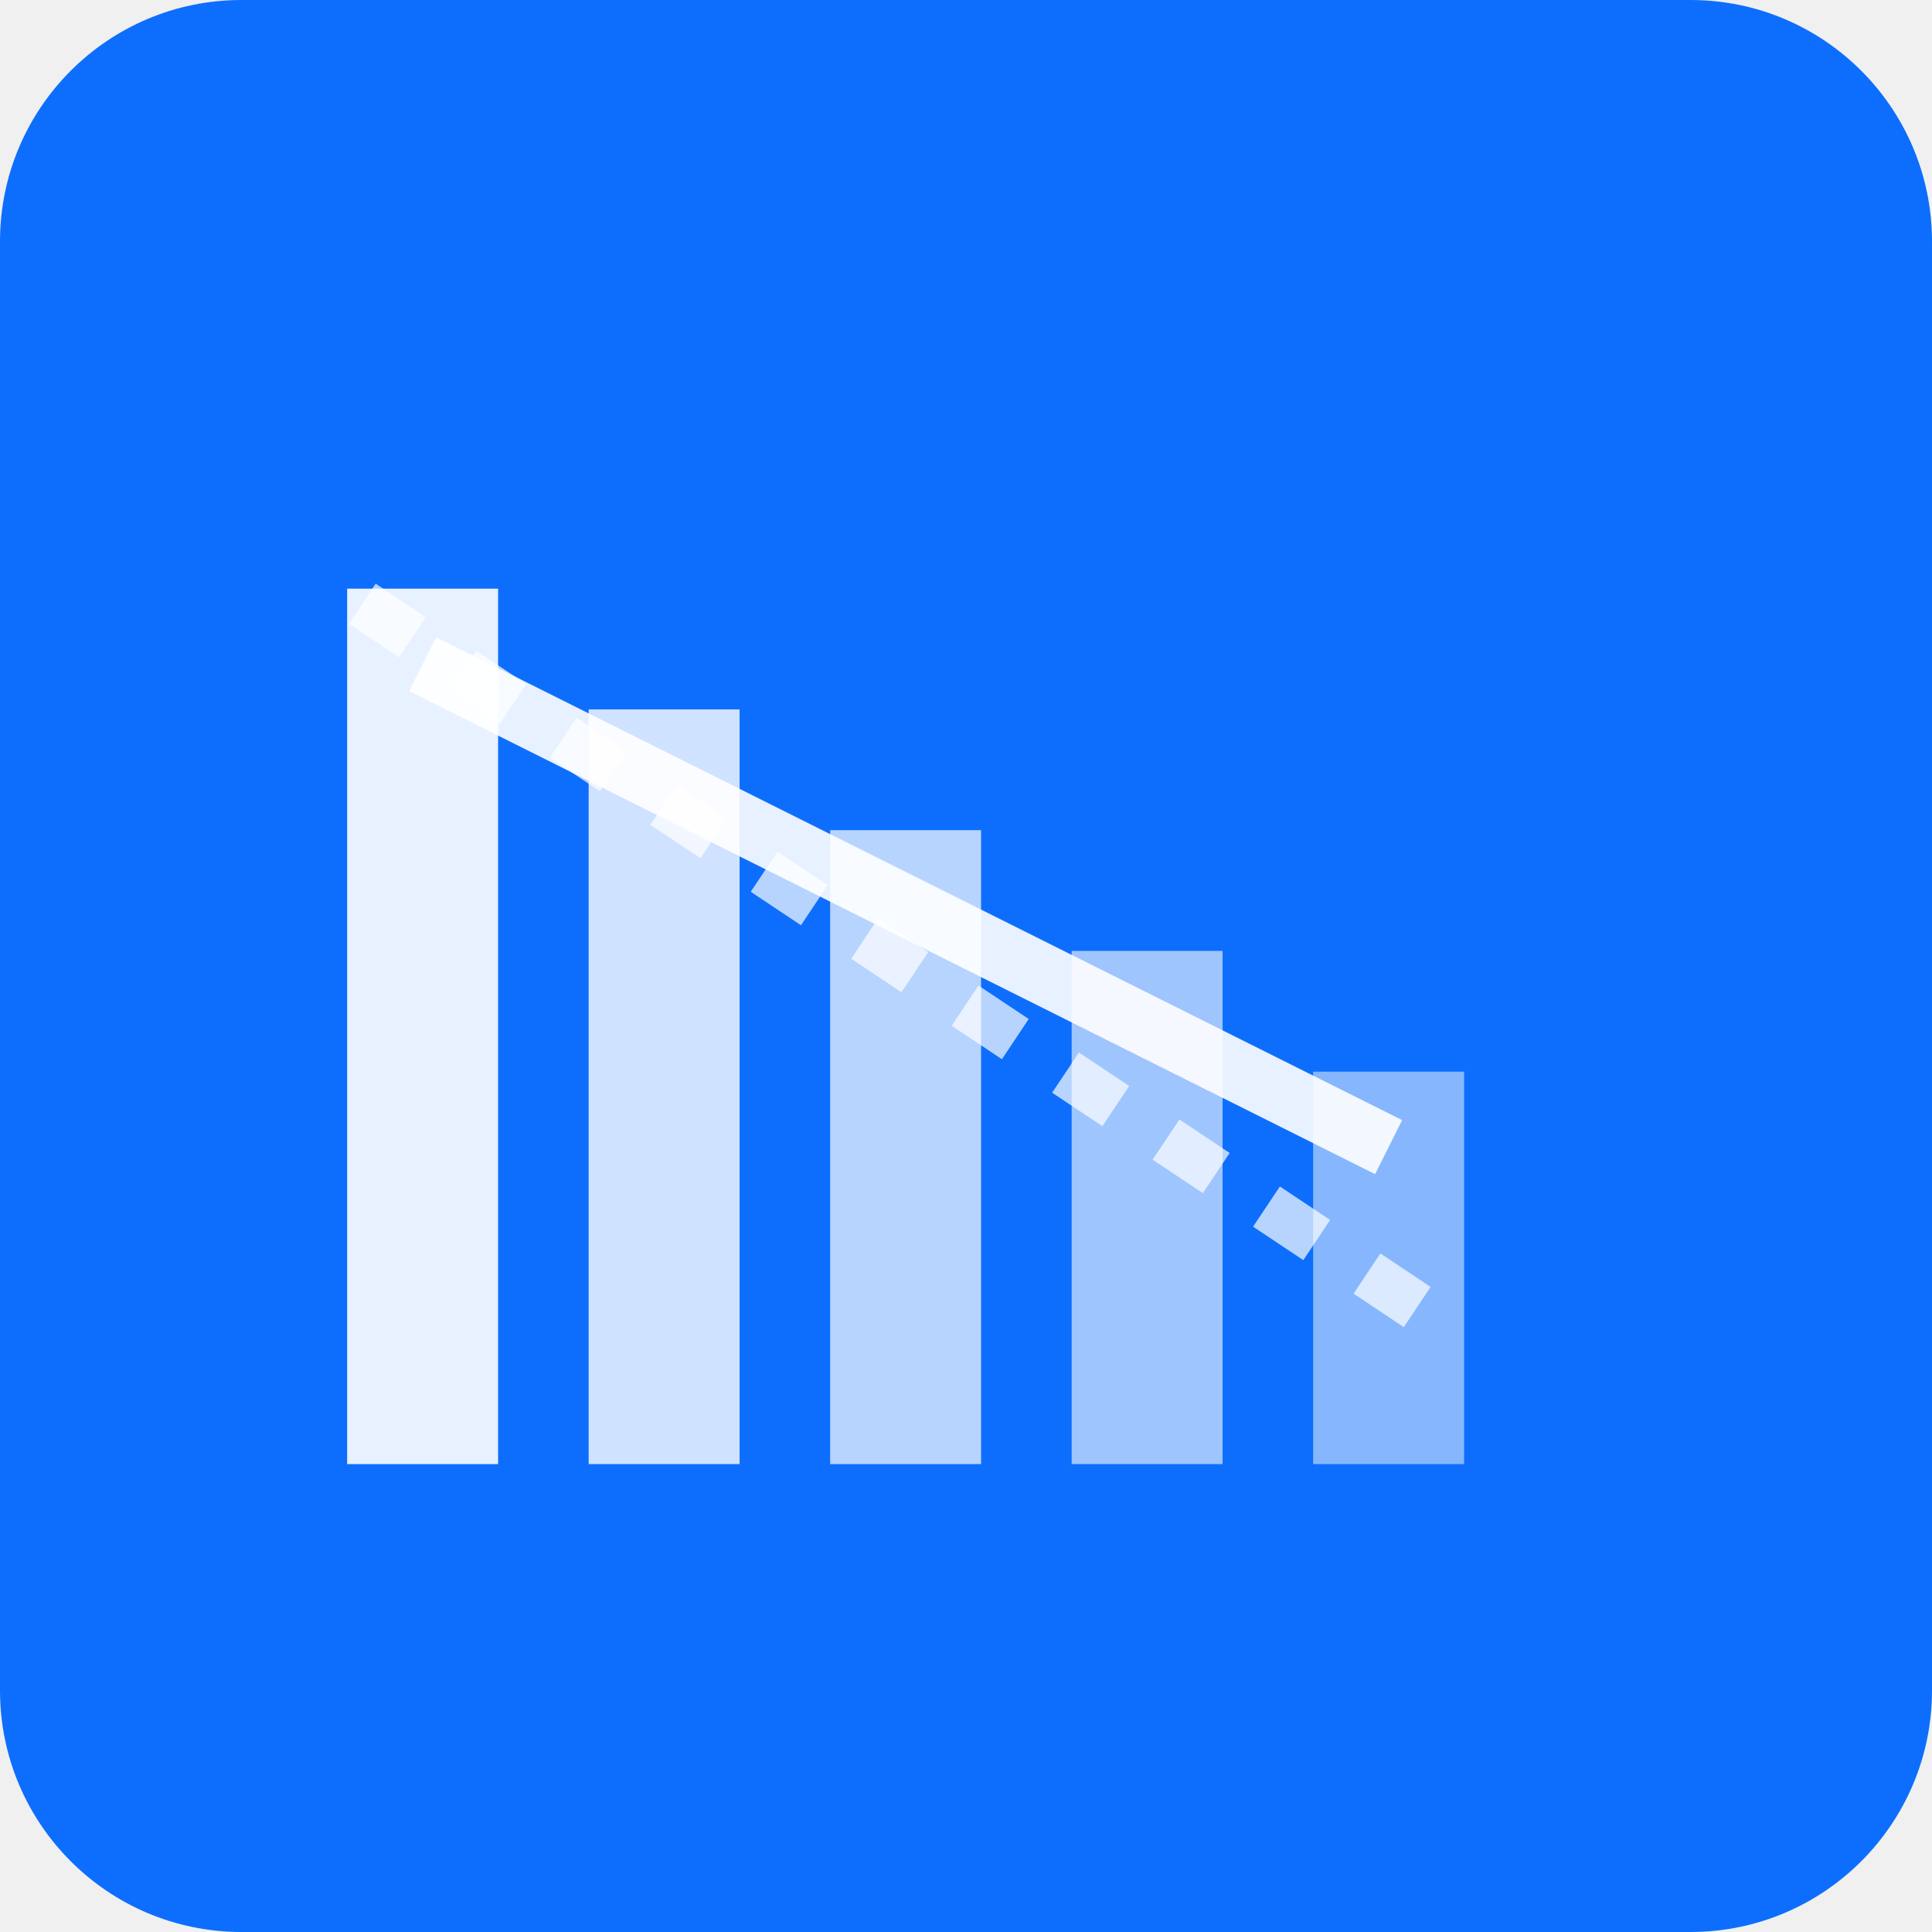
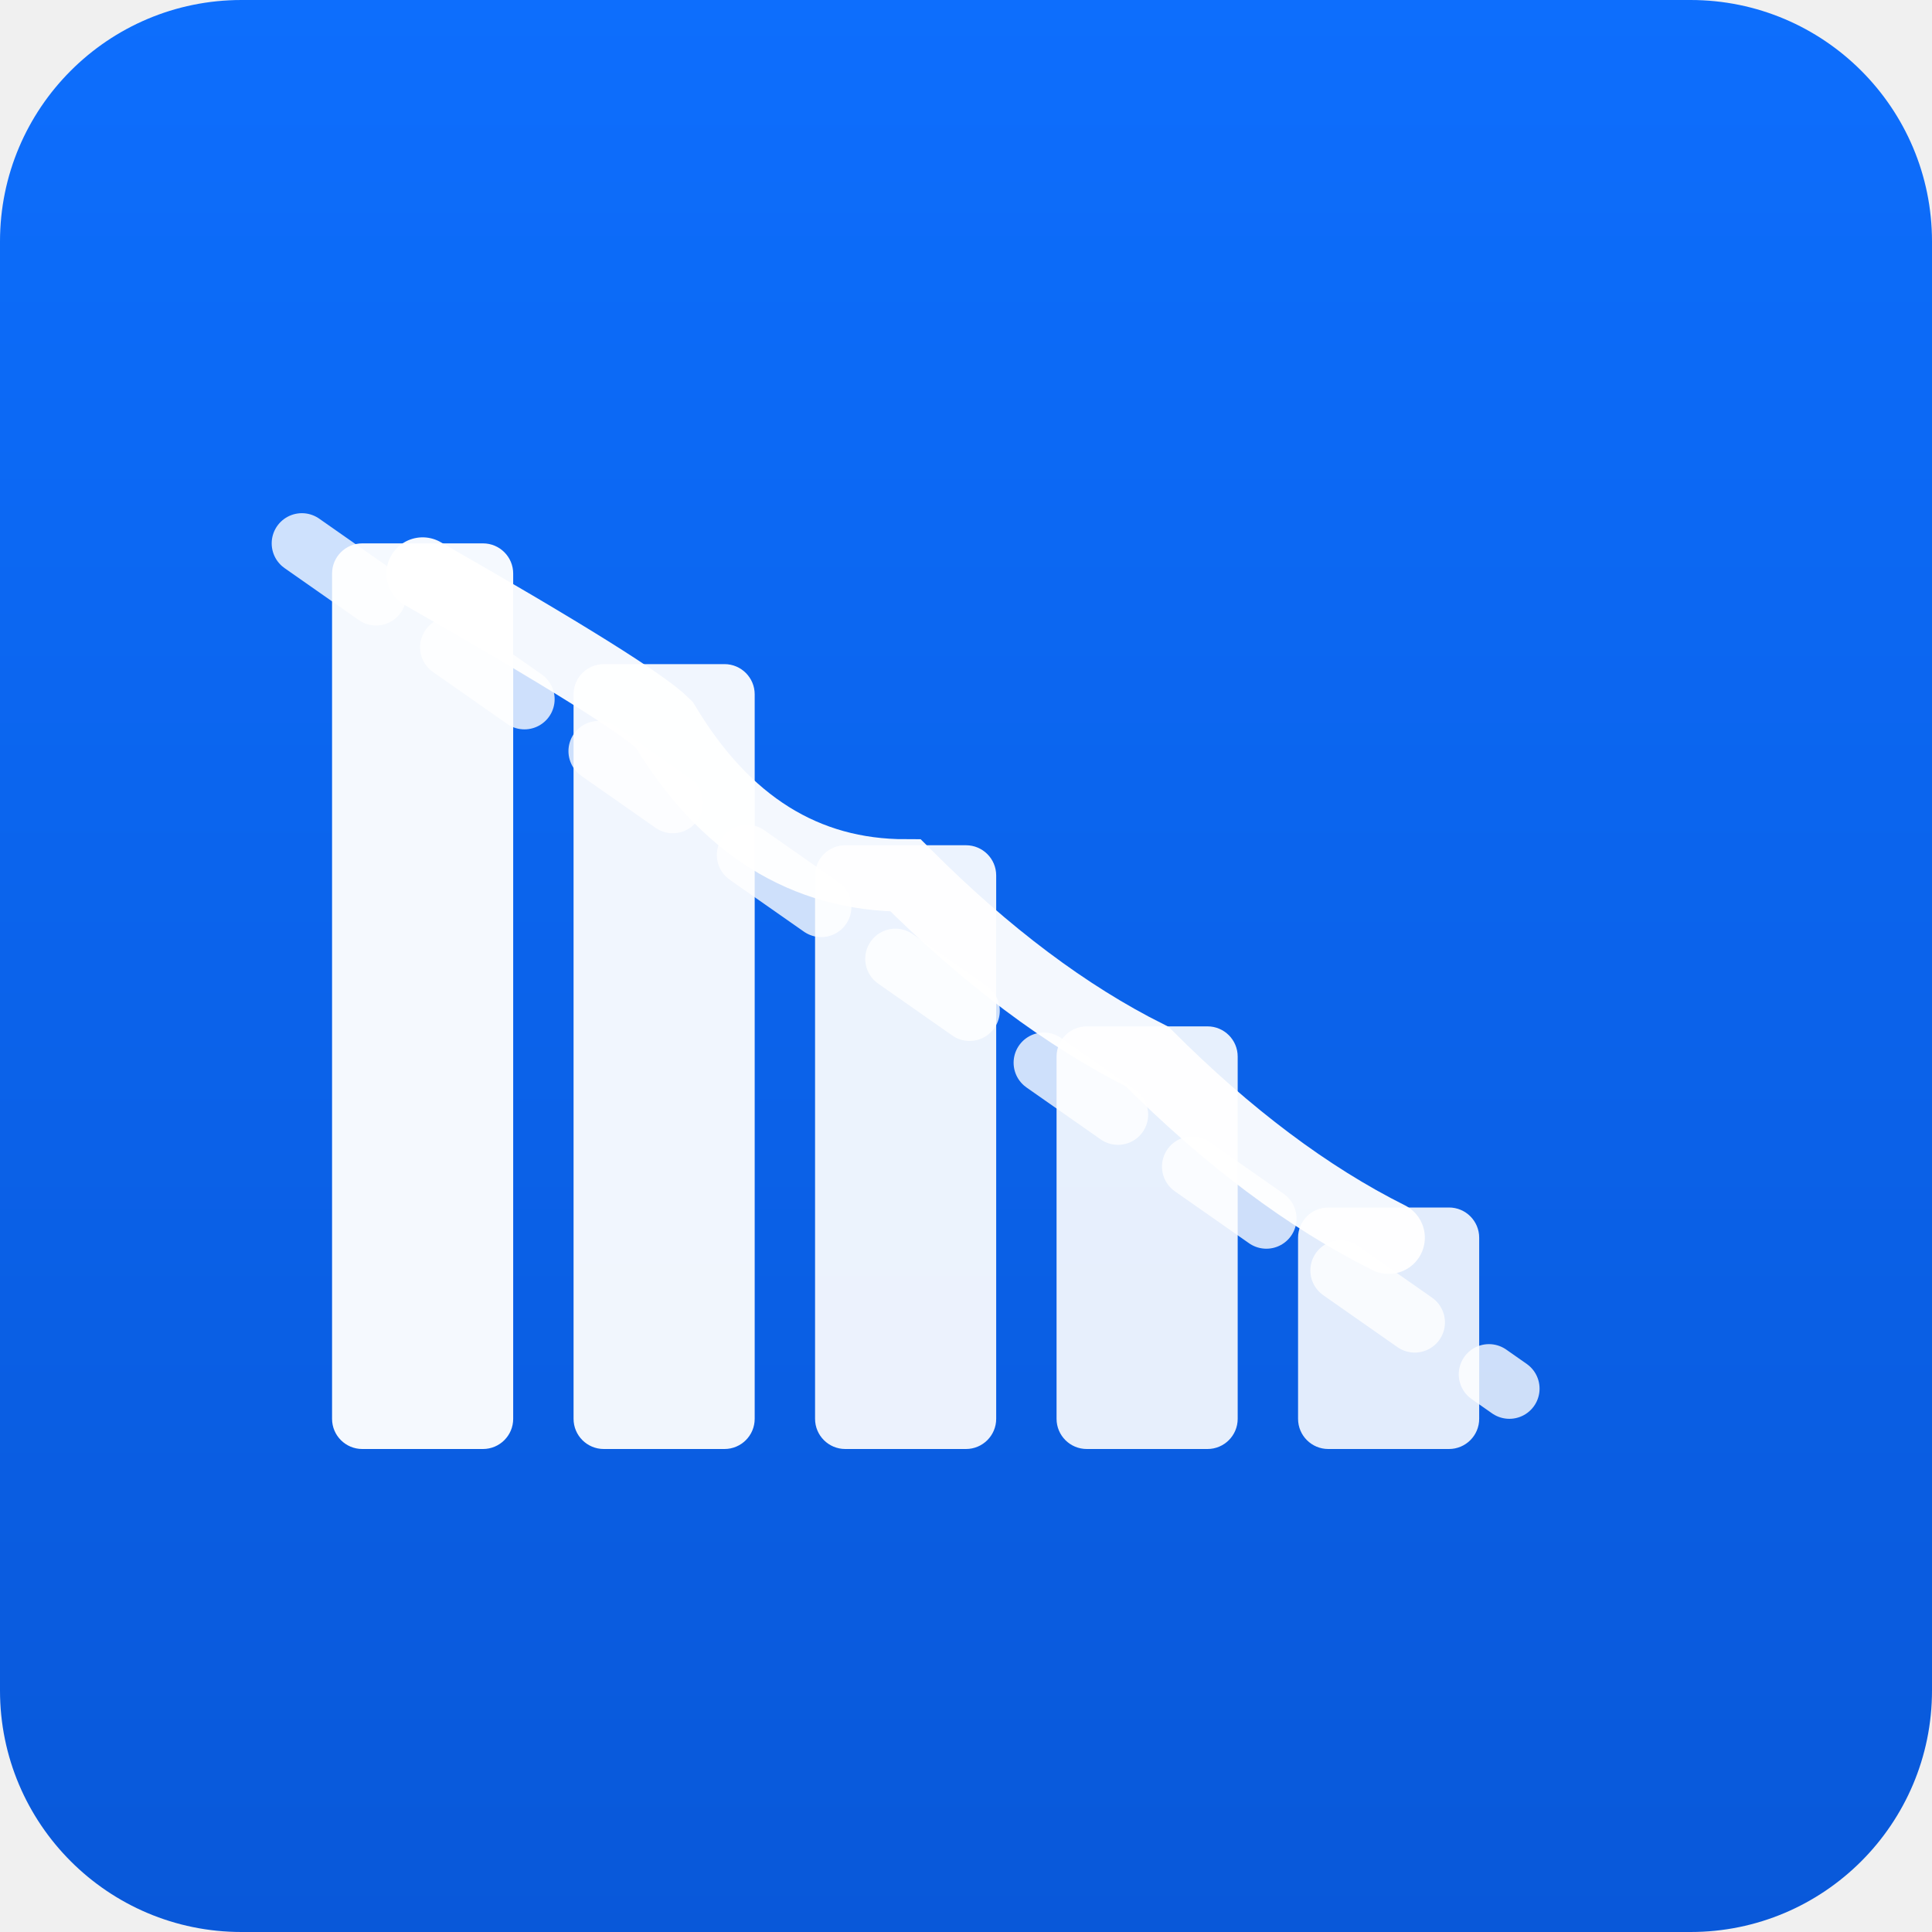
<svg xmlns="http://www.w3.org/2000/svg" width="32" height="32" viewBox="0 0 32 32">
-   <rect width="32" height="32" fill="#0d6efd" rx="4" />
-   <g fill="white" stroke="white" stroke-width="0.5">
-     <rect x="6" y="10" width="2" height="14" opacity="0.9" />
-     <rect x="10" y="12" width="2" height="12" opacity="0.8" />
-     <rect x="14" y="14" width="2" height="10" opacity="0.7" />
-     <rect x="18" y="16" width="2" height="8" opacity="0.6" />
-     <rect x="22" y="18" width="2" height="6" opacity="0.5" />
-     <path d="M7 11 L11 13 L15 15 L19 17 L23 19" stroke="white" stroke-width="1" fill="none" opacity="0.9" />
-     <path d="M6 10 L24 22" stroke="white" stroke-width="0.8" fill="none" stroke-dasharray="1,1" opacity="0.7" />
+   <defs>
+     <linearGradient id="bgGradient" x1="0%" y1="0%" x2="0%" y2="100%">
+       <stop offset="0%" style="stop-color:#0d6efd;stop-opacity:1" />
+       <stop offset="100%" style="stop-color:#0958d9;stop-opacity:1" />
+     </linearGradient>
+   </defs>
+   <rect width="32" height="32" fill="url(#bgGradient)" rx="4" />
+   <g fill="white">
+     <rect x="5.5" y="9" width="3" height="15" opacity="0.96" rx="0.5" />
+     <rect x="9.5" y="11" width="3" height="13" opacity="0.94" rx="0.5" />
+     <rect x="13.5" y="14" width="3" height="10" opacity="0.92" rx="0.5" />
+     <rect x="17.5" y="17" width="3" height="7" opacity="0.90" rx="0.5" />
+     <rect x="21.5" y="20" width="3" height="4" opacity="0.88" rx="0.5" />
+     <path d="M7 9.5 Q10.5 11.5 11 12 Q12.5 14.5 15 14.5 Q17 16.5 19 17.5 Q21 19.5 23 20.5" stroke="white" stroke-width="1.2" fill="none" opacity="0.95" stroke-linecap="round" />
+     <path d="M5 9 L25 23" stroke="white" stroke-width="1" fill="none" stroke-dasharray="1.5,1.5" opacity="0.8" stroke-linecap="round" />
  </g>
</svg>
